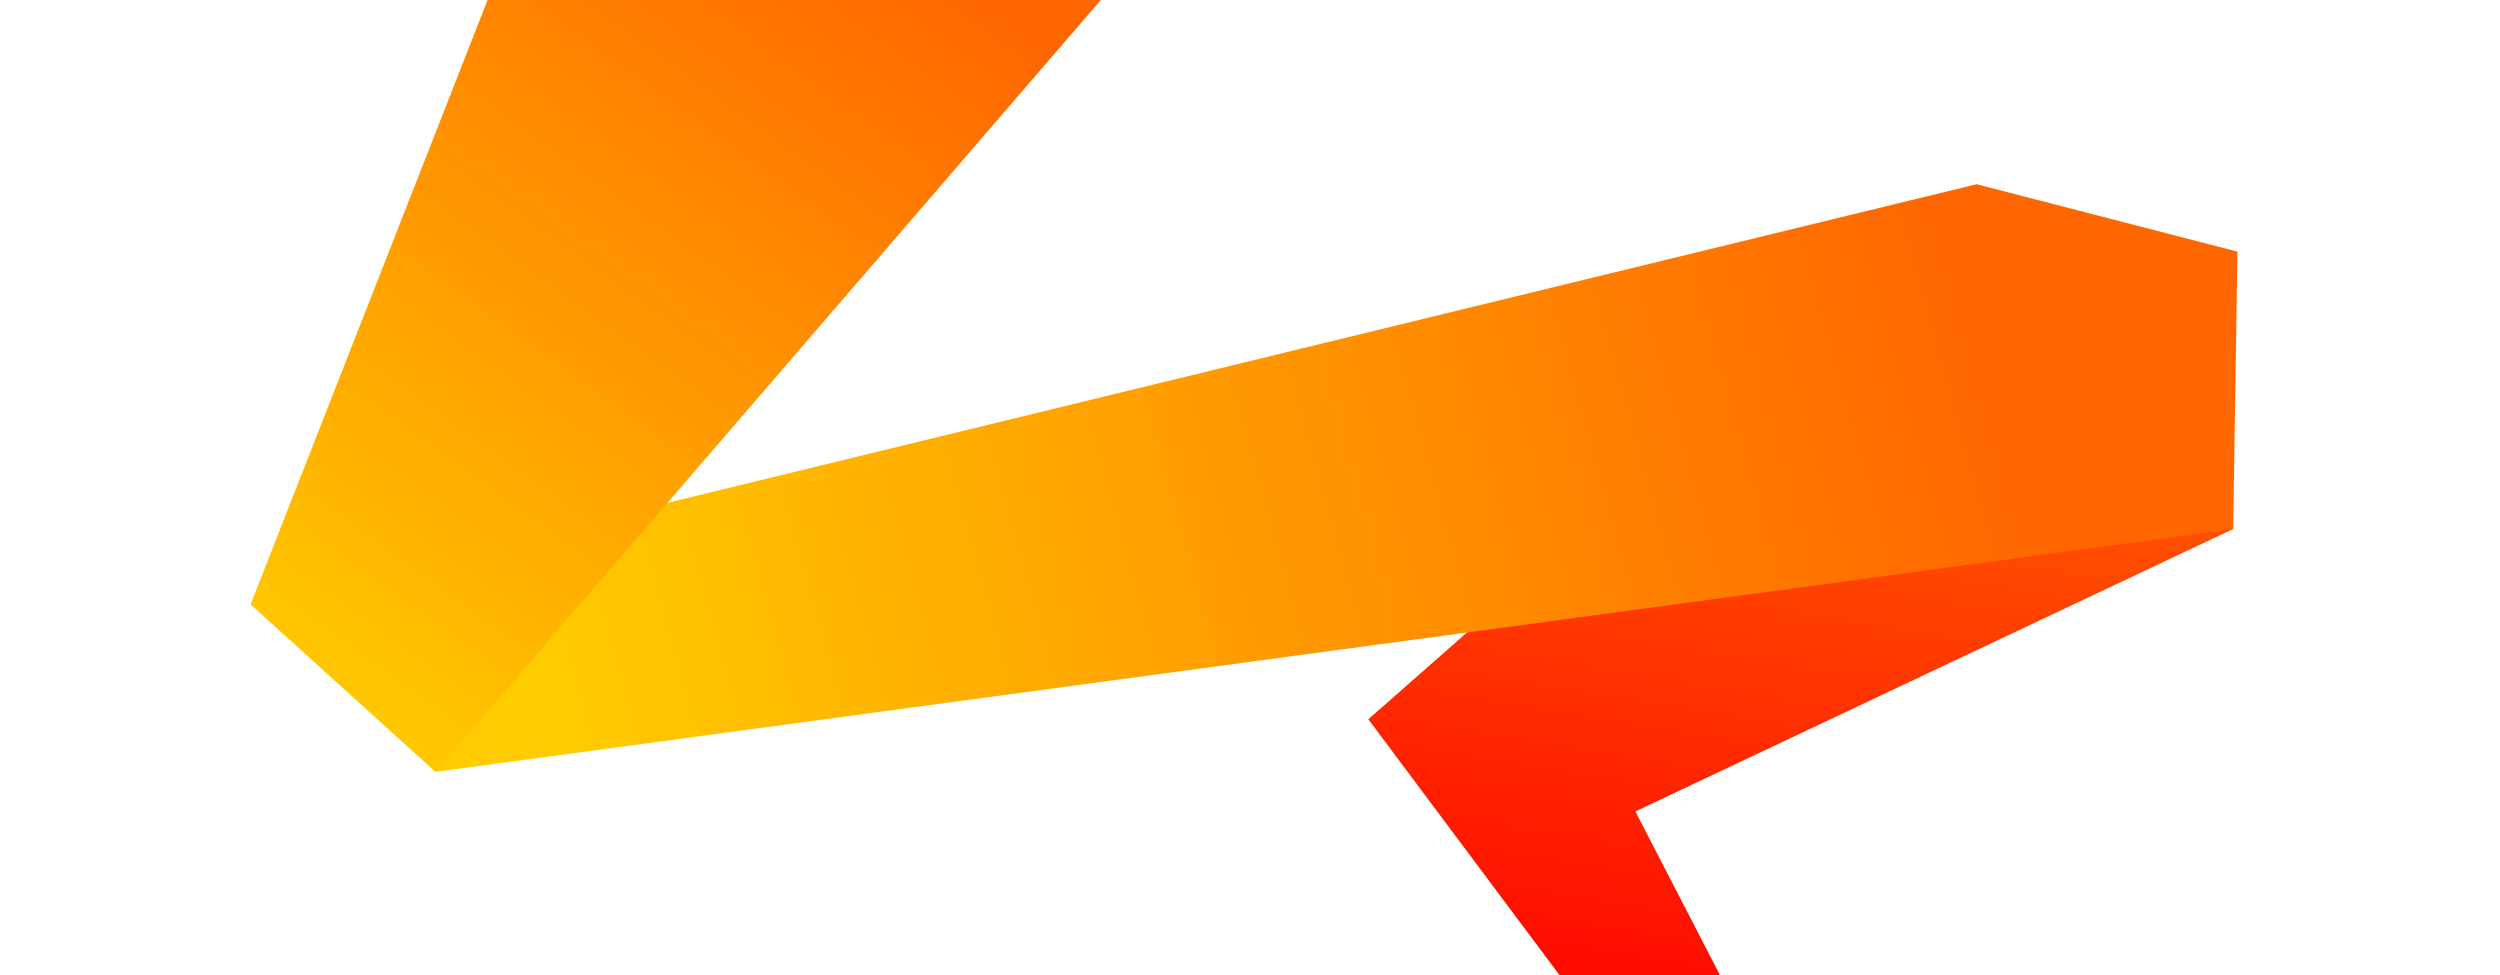
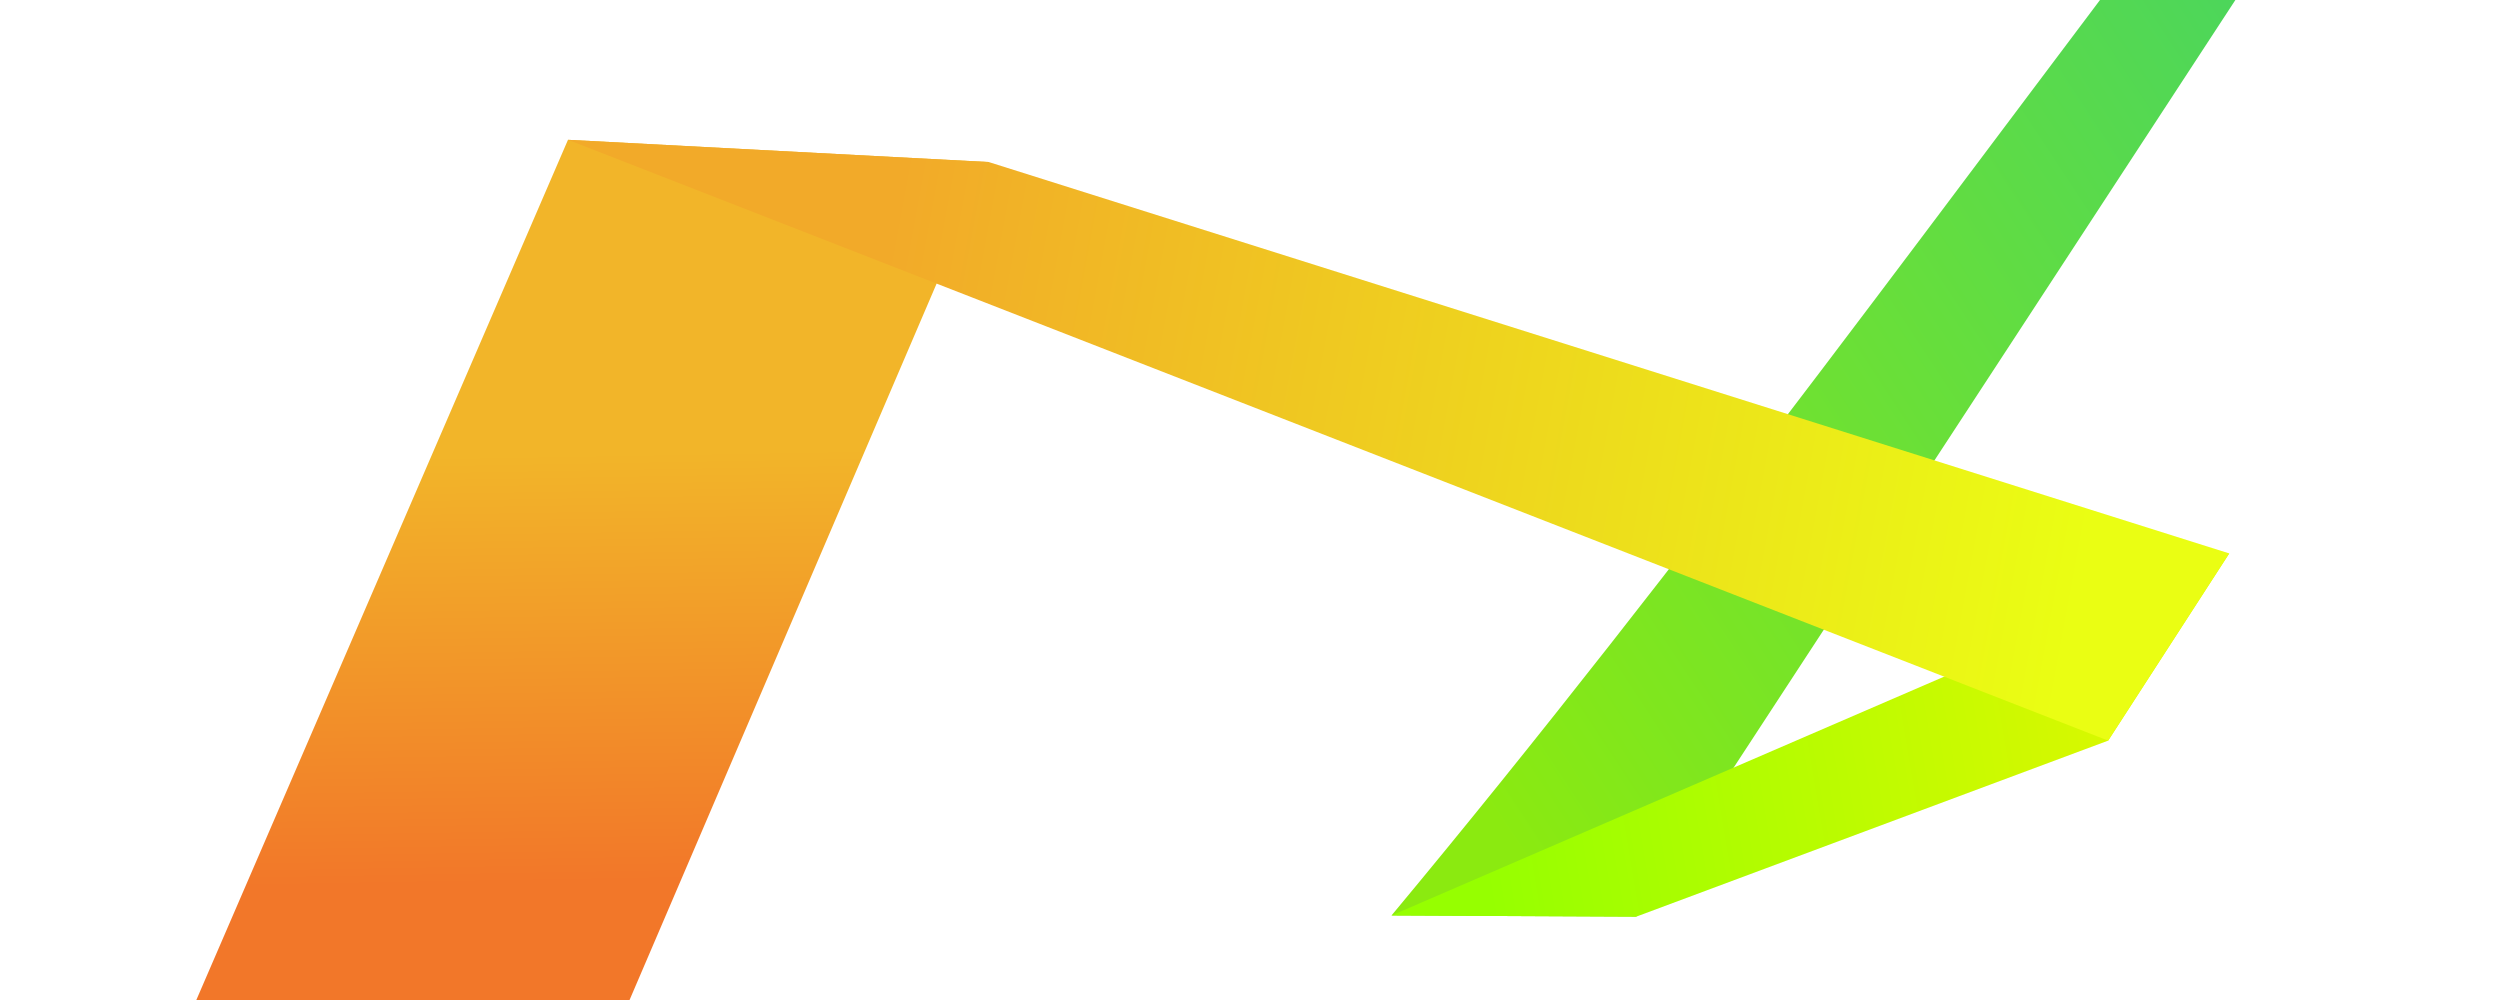
- <svg xmlns="http://www.w3.org/2000/svg" xmlns:xlink="http://www.w3.org/1999/xlink" width="1400" height="546" viewBox="0 0 1400 546" id="svg2" version="1.1">
+ <svg xmlns="http://www.w3.org/2000/svg" xmlns:xlink="http://www.w3.org/1999/xlink" width="1400" height="560" viewBox="0 0 1400 560" id="svg2" version="1.1">
  <defs id="defs4">
-     <linearGradient id="linearGradient4180">
-       <stop id="stop4182" offset="0" style="stop-color:#ff0000;stop-opacity:1" />
-       <stop id="stop4184" offset="1" style="stop-color:#ff6600;stop-opacity:1" />
+     <linearGradient id="linearGradient5004">
+       <stop style="stop-color:#f2b529;stop-opacity:1" offset="0" id="stop5006" />
+       <stop style="stop-color:#f27729;stop-opacity:1" offset="1" id="stop5008" />
    </linearGradient>
-     <linearGradient id="linearGradient4152">
-       <stop style="stop-color:#ffcc00;stop-opacity:1" offset="0" id="stop4154" />
-       <stop style="stop-color:#ff6600;stop-opacity:1" offset="1" id="stop4156" />
+     <linearGradient xlink:href="#linearGradient4243" id="linearGradient4249" x1="485.386" y1="32.933" x2="201.592" y2="313.561" gradientUnits="userSpaceOnUse" gradientTransform="matrix(1.472678,0,0,2.215472,575.3268,310.7905)" />
+     <linearGradient id="linearGradient4243">
+       <stop style="stop-color:#43d366;stop-opacity:1" offset="0" id="stop4245" />
+       <stop style="stop-color:#8bea10;stop-opacity:1" offset="1" id="stop4247" />
    </linearGradient>
-     <linearGradient id="linearGradient4144">
-       <stop style="stop-color:#ff6600;stop-opacity:1" offset="0" id="stop4146" />
-       <stop style="stop-color:#ffcc00;stop-opacity:1" offset="1" id="stop4148" />
+     <linearGradient xlink:href="#linearGradient4251" id="linearGradient4257" x1="1253.677" y1="258.43" x2="1007.111" y2="320.833" gradientUnits="userSpaceOnUse" gradientTransform="matrix(1.472678,0,0,2.215472,-650.785,276.0078)" />
+     <linearGradient id="linearGradient4251">
+       <stop style="stop-color:#dcf800;stop-opacity:1" offset="0" id="stop4253" />
+       <stop style="stop-color:#96ff00;stop-opacity:1" offset="1" id="stop4255" />
    </linearGradient>
-     <linearGradient xlink:href="#linearGradient4144" id="linearGradient4150" x1="462.413" y1="365.945" x2="98.705" y2="868.709" gradientUnits="userSpaceOnUse" />
-     <linearGradient xlink:href="#linearGradient4152" id="linearGradient4158" x1="259.71" y1="833.092" x2="1152.495" y2="586.183" gradientUnits="userSpaceOnUse" />
-     <linearGradient xlink:href="#linearGradient4180" id="linearGradient4178" x1="988.73" y1="1105.269" x2="1071.135" y2="607.117" gradientUnits="userSpaceOnUse" />
+     <linearGradient xlink:href="#linearGradient4259" id="linearGradient4265" x1="675.705" y1="492.437" x2="1118.235" y2="615.412" gradientUnits="userSpaceOnUse" gradientTransform="matrix(1.472678,0,0,2.215472,-486.377,-523.1457)" />
+     <linearGradient id="linearGradient4259">
+       <stop style="stop-color:#f2aa29;stop-opacity:1" offset="0" id="stop4261" />
+       <stop style="stop-color:#eafe13;stop-opacity:1" offset="1" id="stop4263" />
+     </linearGradient>
+     <linearGradient xlink:href="#linearGradient5004" id="linearGradient5010" x1="261.595" y1="747.306" x2="265.734" y2="987.377" gradientUnits="userSpaceOnUse" />
  </defs>
-   <g id="layer1" transform="translate(0,-506.3622)">
+   <g id="layer1" transform="translate(0,-492.3622)">
    <g id="beam">
-       <g id="g3378" transform="matrix(0.8890642,0,0,0.8890642,67.22575,128.4178)">
-         <path style="fill:url(#linearGradient4178);fill-opacity:1;fill-rule:evenodd;stroke:none;stroke-width:1px;stroke-linecap:butt;stroke-linejoin:miter;stroke-opacity:1" d="m 954.466,936.196 66.82,129.334 -92.894,2.82 L 786.249,878.153 1169.411,541.136 1331.01,758.289 Z" id="red" />
-         <path style="fill:url(#linearGradient4158);fill-opacity:1;fill-rule:evenodd;stroke:none;stroke-width:1px;stroke-linecap:butt;stroke-linejoin:miter;stroke-opacity:1" d="M 198.762,911.251 1331.01,758.289 1333.683,583.599 1169.411,541.136 82.261,805.715 Z" id="orange" />
-         <path style="fill:url(#linearGradient4150);fill-opacity:1;fill-rule:evenodd;stroke:none;stroke-width:1px;stroke-linecap:butt;stroke-linejoin:miter;stroke-opacity:1" d="M 246.867,385.912 82.261,805.715 198.762,911.251 656.679,379.956 Z" id="yellow" />
-       </g>
+       <path style="fill:url(#linearGradient4249);fill-opacity:1;stroke:none;stroke-width:0;stroke-linecap:square;stroke-linejoin:miter;stroke-miterlimit:4;stroke-dasharray:none;stroke-opacity:1" d="m 1253.747,389.479 72.794,-11.452 -410.245,627.662 -137.06,-0.662 C 944.677,806.316 1097.035,595.35 1253.747,389.479 Z" id="rect4136" />
+       <path style="fill:url(#linearGradient4257);fill-opacity:1;stroke:none;stroke-width:0;stroke-linecap:square;stroke-linejoin:miter;stroke-miterlimit:4;stroke-dasharray:none;stroke-opacity:1" d="m 1248.37,802.273 -67.806,104.844 -264.268,98.572 -137.06,-0.662 z" id="rect4138" />
+       <path style="opacity:1;fill:url(#linearGradient5010);fill-opacity:1;stroke:none;stroke-width:0;stroke-linecap:square;stroke-linejoin:miter;stroke-miterlimit:4;stroke-dasharray:none;stroke-opacity:1" d="m 318.075,570.655 235.612,12.445 -256.495,598.403 -240.899,-4.967 z" id="rect5002" />
+       <path style="fill:url(#linearGradient4265);fill-opacity:1;stroke:none;stroke-width:0;stroke-linecap:square;stroke-linejoin:miter;stroke-miterlimit:4;stroke-dasharray:none;stroke-opacity:0" d="M 553.687,583.101 1248.37,802.273 1180.564,907.117 318.075,570.655 Z" id="rect4140" />
    </g>
  </g>
</svg>
